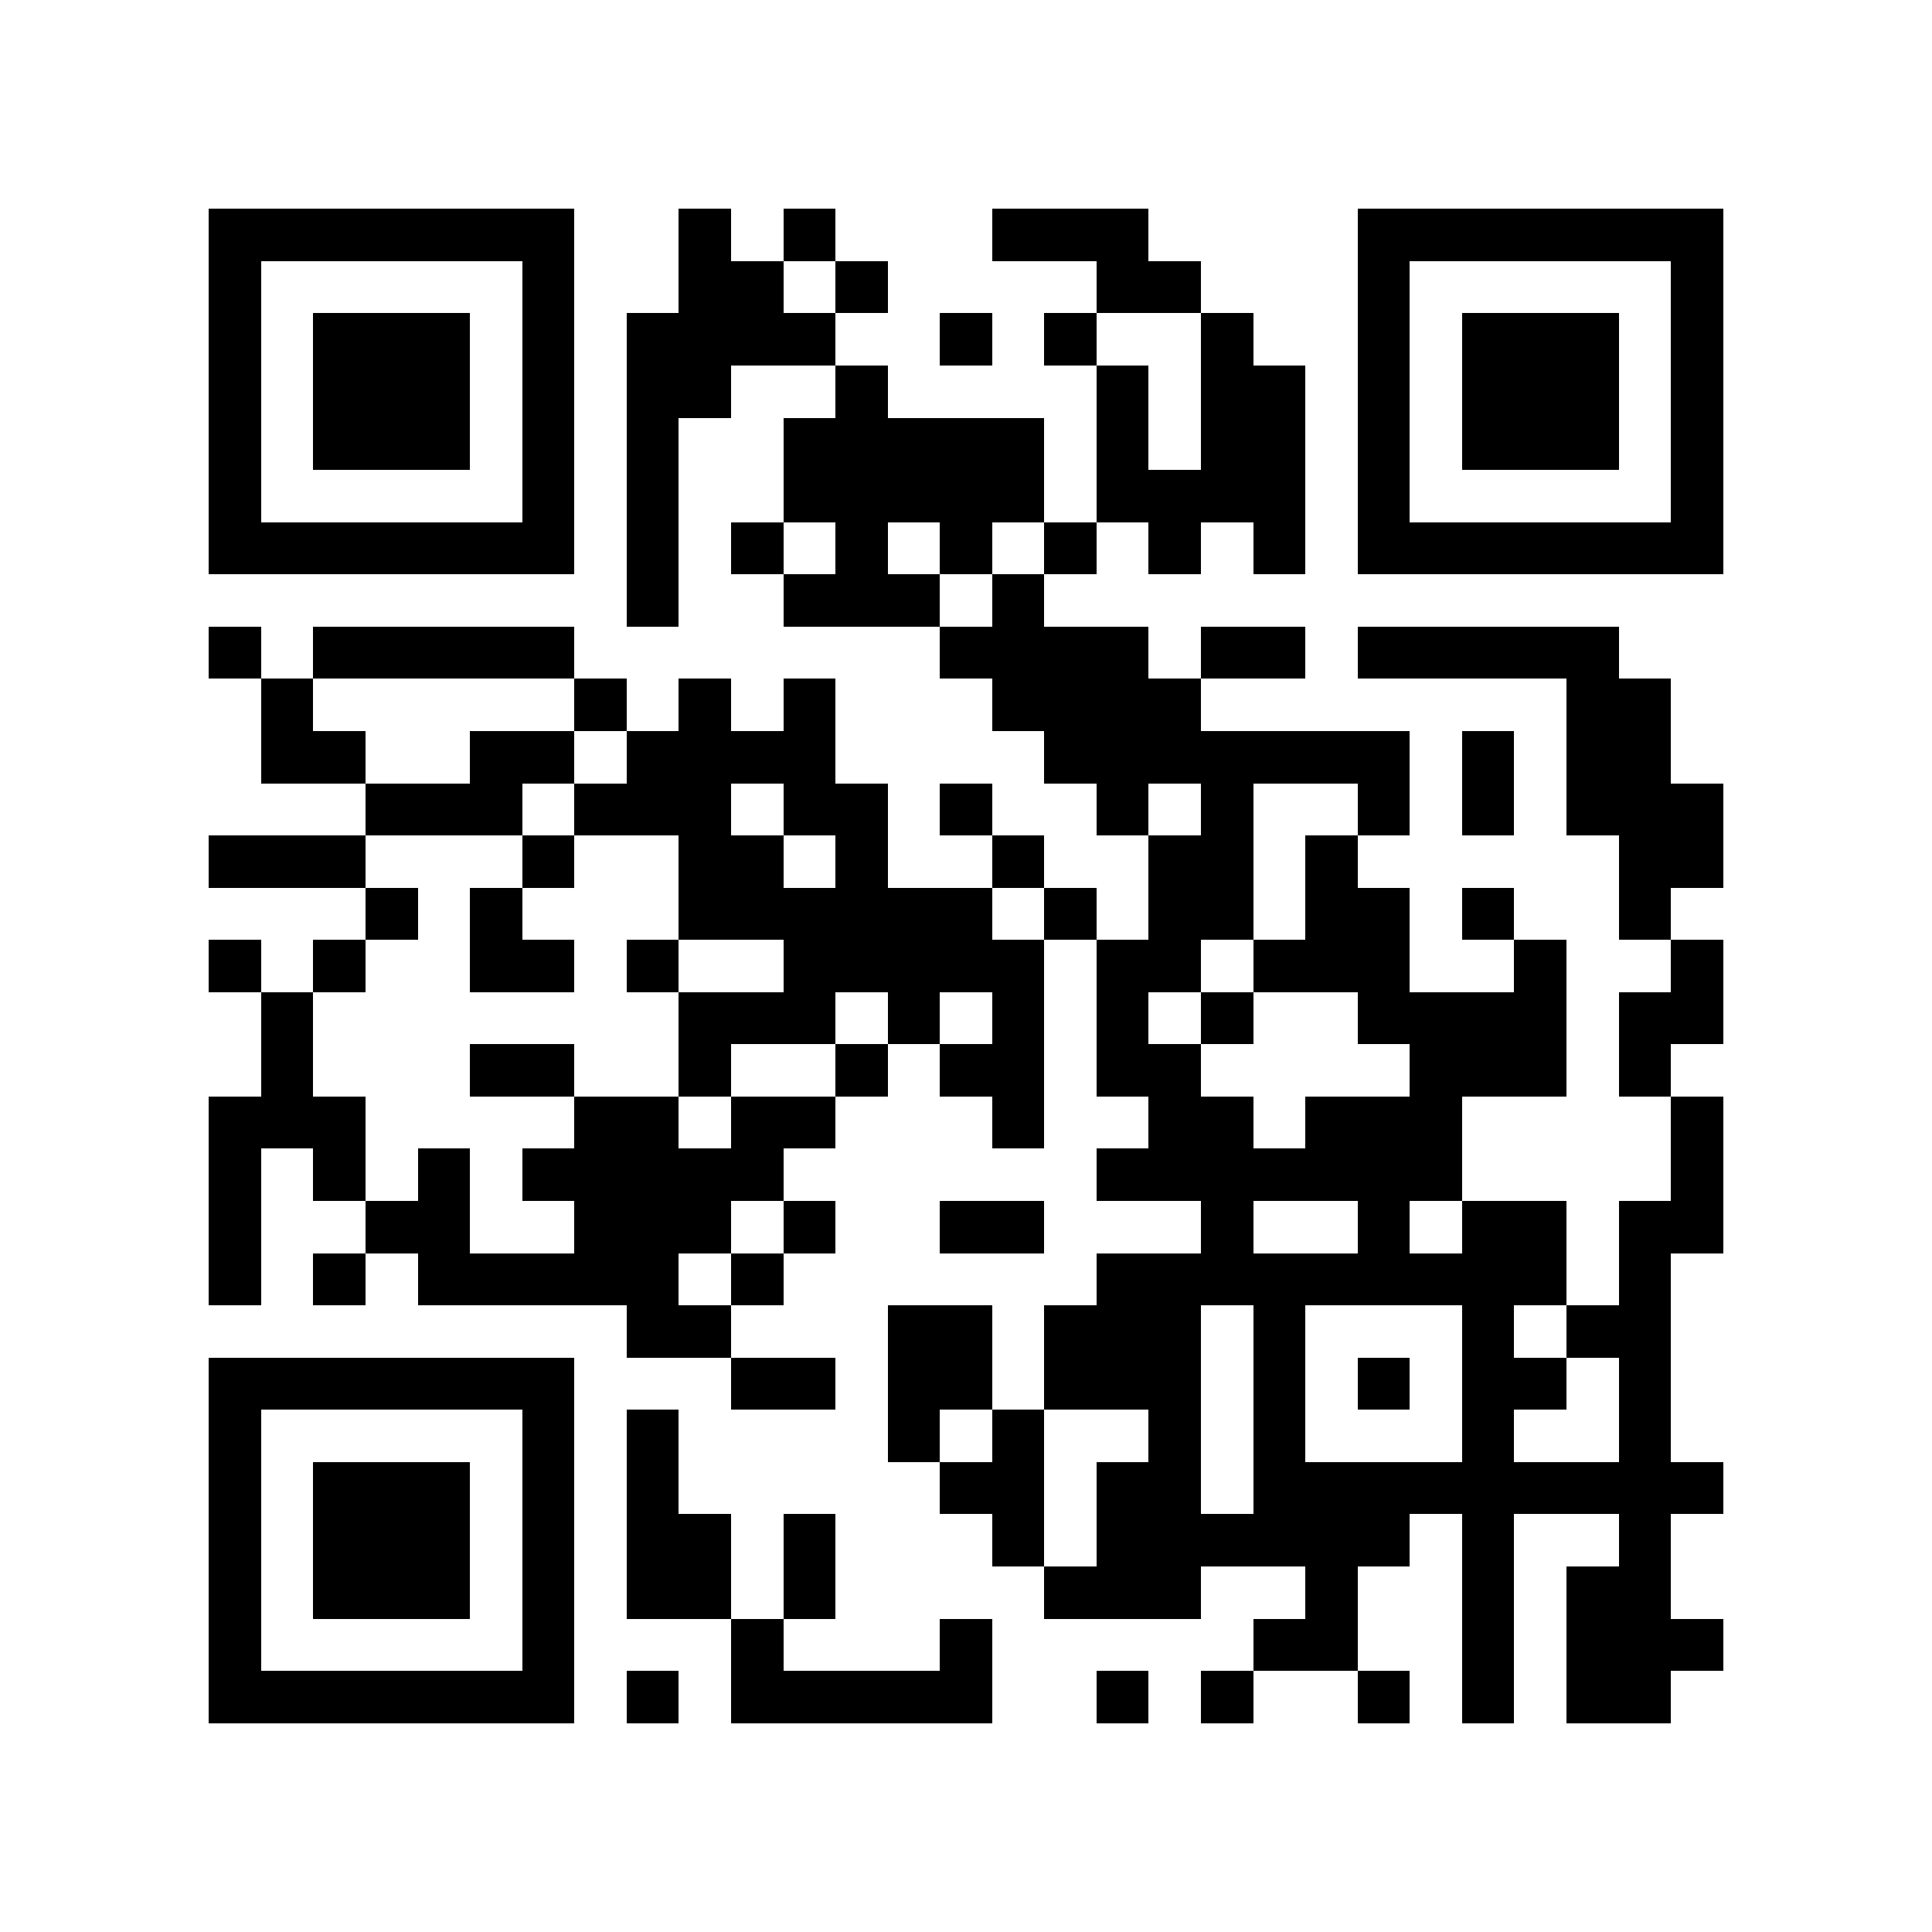
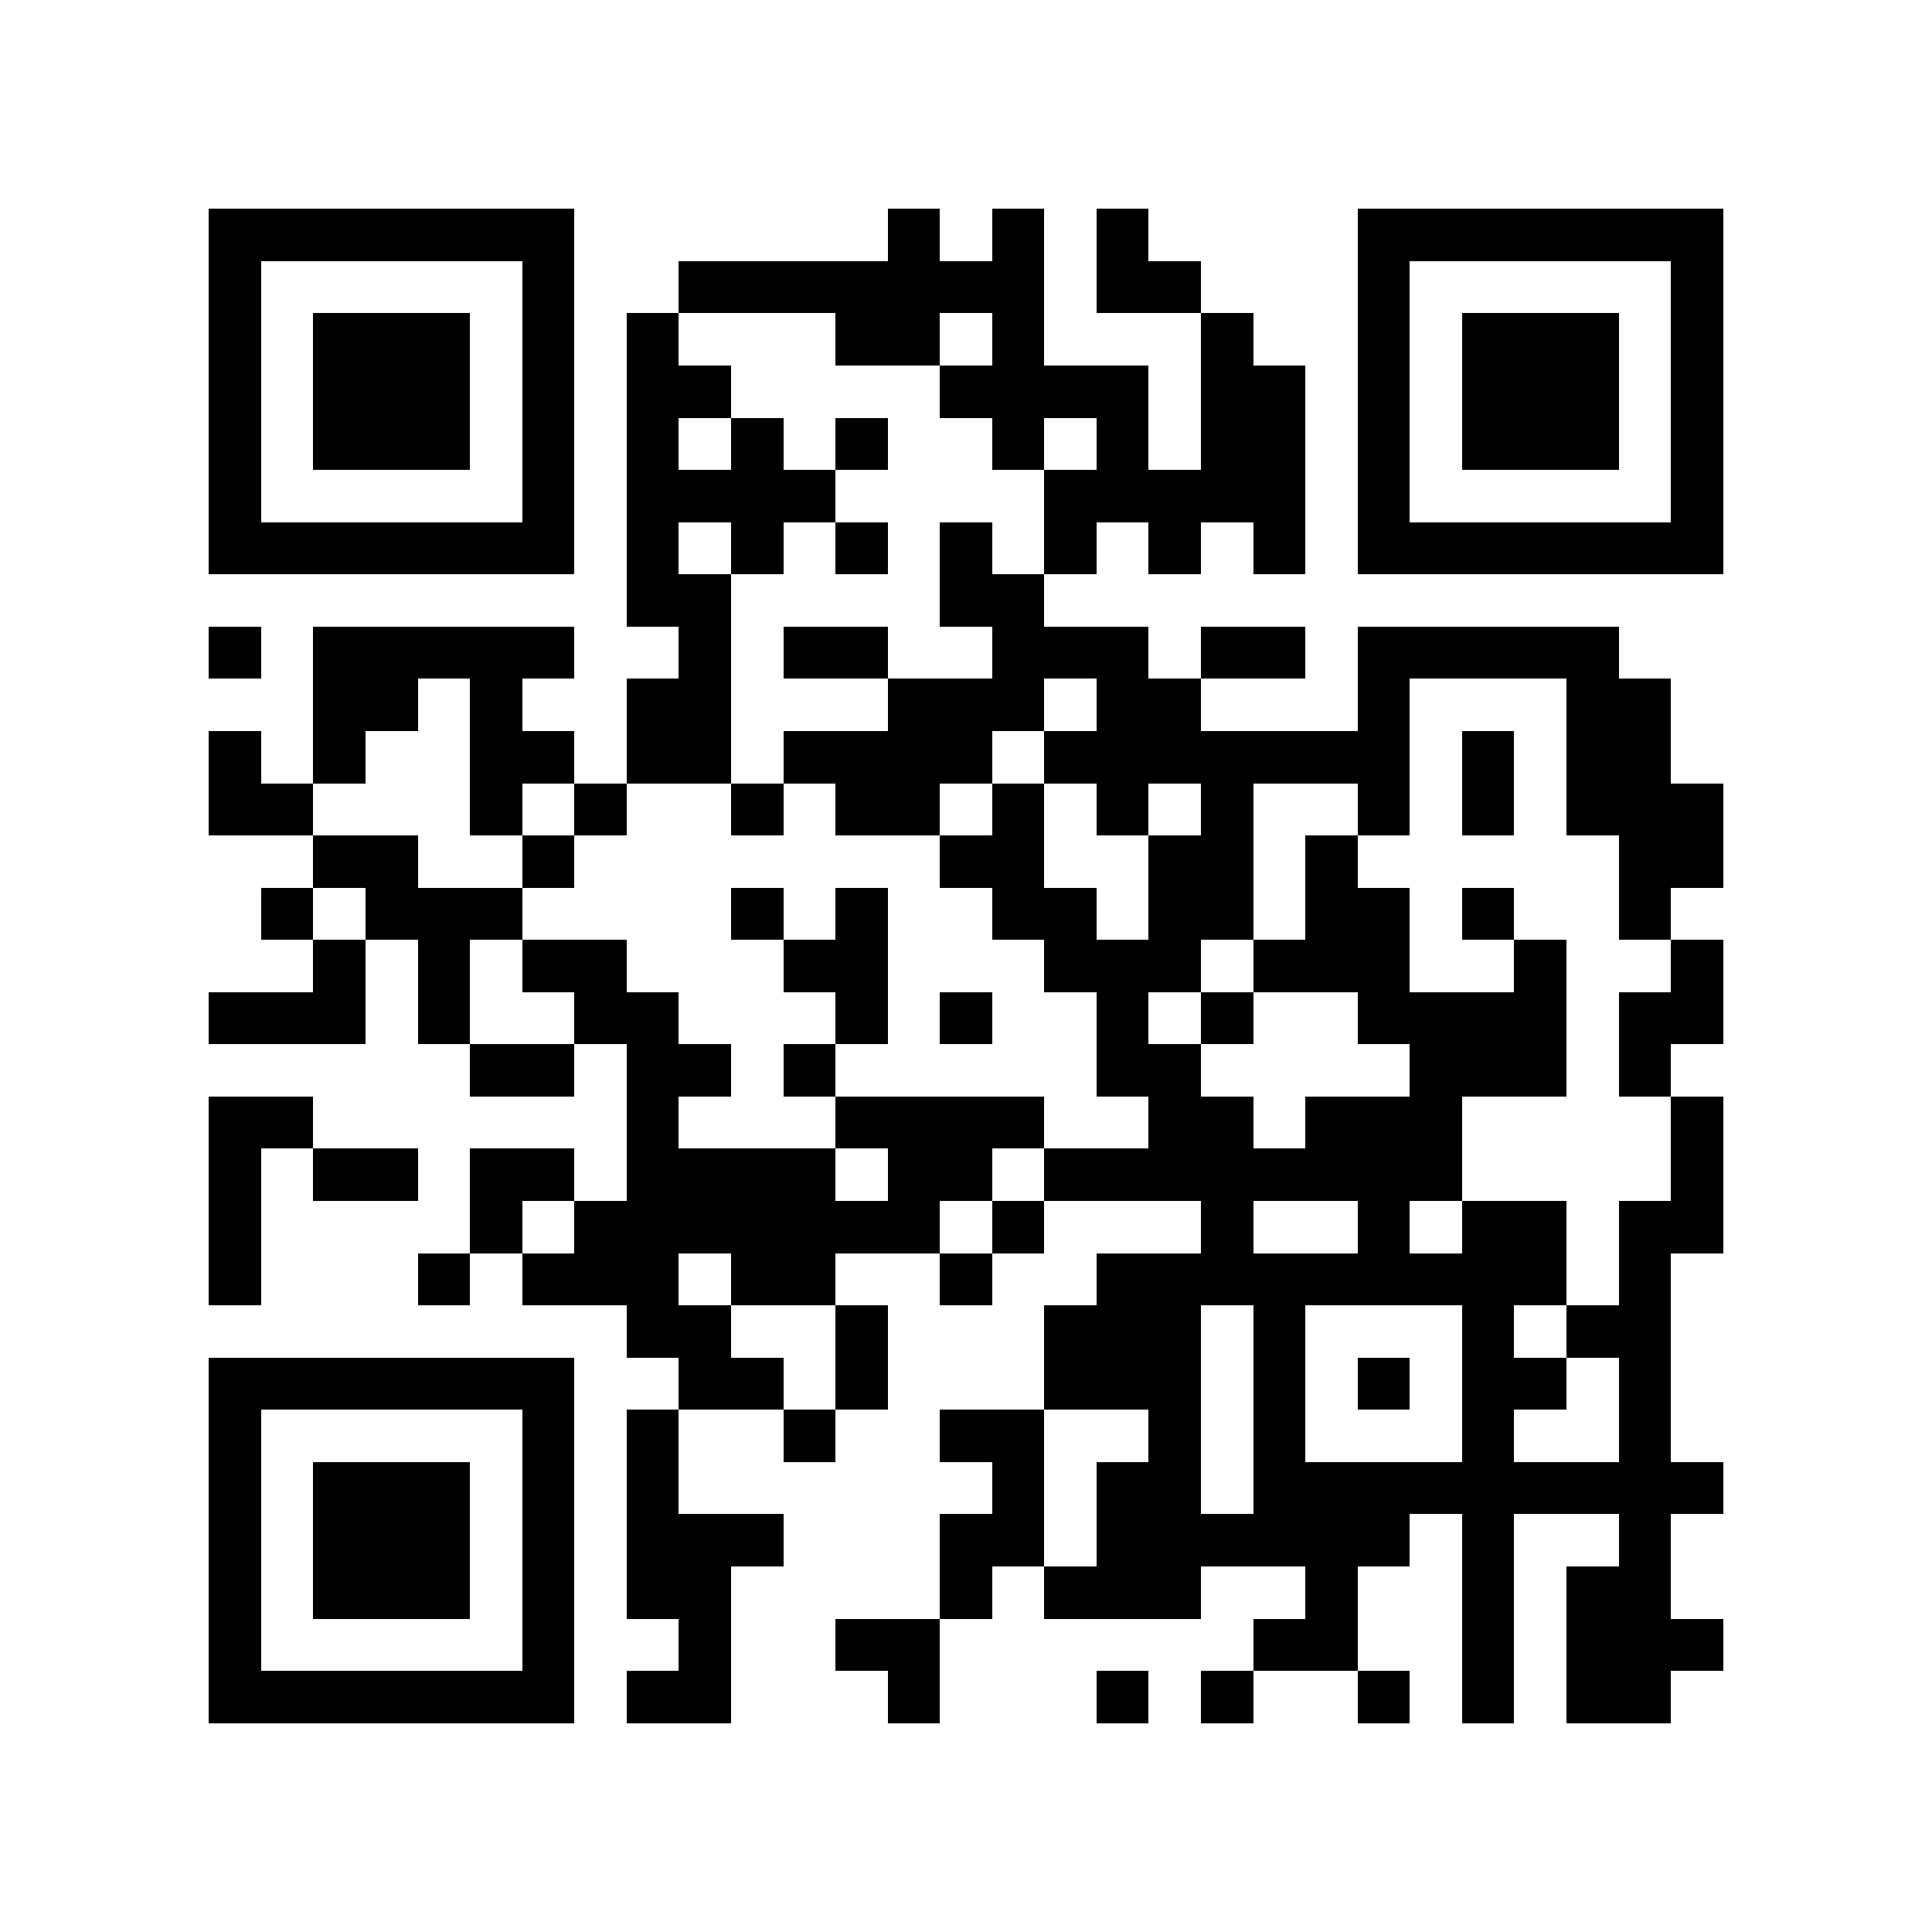
<svg xmlns="http://www.w3.org/2000/svg" width="300" height="300" viewBox="0 0 37 37" shape-rendering="crispEdges">
  <path fill="#FFFFFF" d="M0 0h37v37H0z" />
-   <path stroke="#000000" d="M4 4.5h7m2 0h1m1 0h1m3 0h3m4 0h7M4 5.5h1m5 0h1m2 0h2m1 0h1m4 0h2m3 0h1m5 0h1M4 6.5h1m1 0h3m1 0h1m1 0h4m2 0h1m1 0h1m2 0h1m2 0h1m1 0h3m1 0h1M4 7.5h1m1 0h3m1 0h1m1 0h2m2 0h1m4 0h1m1 0h2m1 0h1m1 0h3m1 0h1M4 8.5h1m1 0h3m1 0h1m1 0h1m2 0h5m1 0h1m1 0h2m1 0h1m1 0h3m1 0h1M4 9.5h1m5 0h1m1 0h1m2 0h5m1 0h4m1 0h1m5 0h1M4 10.5h7m1 0h1m1 0h1m1 0h1m1 0h1m1 0h1m1 0h1m1 0h1m1 0h7M12 11.5h1m2 0h3m1 0h1M4 12.5h1m1 0h5m7 0h4m1 0h2m1 0h5M5 13.5h1m5 0h1m1 0h1m1 0h1m3 0h4m7 0h2M5 14.5h2m2 0h2m1 0h4m4 0h7m1 0h1m1 0h2M7 15.5h3m1 0h3m1 0h2m1 0h1m2 0h1m1 0h1m2 0h1m1 0h1m1 0h3M4 16.5h3m3 0h1m2 0h2m1 0h1m2 0h1m2 0h2m1 0h1m5 0h2M7 17.5h1m1 0h1m3 0h6m1 0h1m1 0h2m1 0h2m1 0h1m2 0h1M4 18.5h1m1 0h1m2 0h2m1 0h1m2 0h5m1 0h2m1 0h3m2 0h1m2 0h1M5 19.5h1m7 0h3m1 0h1m1 0h1m1 0h1m1 0h1m2 0h4m1 0h2M5 20.5h1m3 0h2m2 0h1m2 0h1m1 0h2m1 0h2m4 0h3m1 0h1M4 21.5h3m4 0h2m1 0h2m3 0h1m2 0h2m1 0h3m4 0h1M4 22.5h1m1 0h1m1 0h1m1 0h5m6 0h7m4 0h1M4 23.5h1m2 0h2m2 0h3m1 0h1m2 0h2m3 0h1m2 0h1m1 0h2m1 0h2M4 24.5h1m1 0h1m1 0h5m1 0h1m6 0h9m1 0h1M12 25.5h2m3 0h2m1 0h3m1 0h1m3 0h1m1 0h2M4 26.5h7m3 0h2m1 0h2m1 0h3m1 0h1m1 0h1m1 0h2m1 0h1M4 27.5h1m5 0h1m1 0h1m4 0h1m1 0h1m2 0h1m1 0h1m3 0h1m2 0h1M4 28.5h1m1 0h3m1 0h1m1 0h1m5 0h2m1 0h2m1 0h9M4 29.5h1m1 0h3m1 0h1m1 0h2m1 0h1m3 0h1m1 0h6m1 0h1m2 0h1M4 30.5h1m1 0h3m1 0h1m1 0h2m1 0h1m4 0h3m2 0h1m2 0h1m1 0h2M4 31.5h1m5 0h1m3 0h1m3 0h1m5 0h2m2 0h1m1 0h3M4 32.5h7m1 0h1m1 0h5m2 0h1m1 0h1m2 0h1m1 0h1m1 0h2" />
+   <path stroke="#000000" d="M4 4.5h7m6 0h1m1 0h1m1 0h1m4 0h7M4 5.5h1m5 0h1m2 0h7m1 0h2m3 0h1m5 0h1M4 6.5h1m1 0h3m1 0h1m1 0h1m3 0h2m1 0h1m3 0h1m2 0h1m1 0h3m1 0h1M4 7.5h1m1 0h3m1 0h1m1 0h2m4 0h4m1 0h2m1 0h1m1 0h3m1 0h1M4 8.5h1m1 0h3m1 0h1m1 0h1m1 0h1m1 0h1m2 0h1m1 0h1m1 0h2m1 0h1m1 0h3m1 0h1M4 9.5h1m5 0h1m1 0h4m4 0h5m1 0h1m5 0h1M4 10.5h7m1 0h1m1 0h1m1 0h1m1 0h1m1 0h1m1 0h1m1 0h1m1 0h7M12 11.5h2m4 0h2M4 12.5h1m1 0h5m2 0h1m1 0h2m2 0h3m1 0h2m1 0h5M6 13.5h2m1 0h1m2 0h2m3 0h3m1 0h2m3 0h1m3 0h2M4 14.5h1m1 0h1m2 0h2m1 0h2m1 0h4m1 0h7m1 0h1m1 0h2M4 15.5h2m3 0h1m1 0h1m2 0h1m1 0h2m1 0h1m1 0h1m1 0h1m2 0h1m1 0h1m1 0h3M6 16.5h2m2 0h1m7 0h2m2 0h2m1 0h1m5 0h2M5 17.5h1m1 0h3m4 0h1m1 0h1m2 0h2m1 0h2m1 0h2m1 0h1m2 0h1M6 18.5h1m1 0h1m1 0h2m3 0h2m3 0h3m1 0h3m2 0h1m2 0h1M4 19.5h3m1 0h1m2 0h2m3 0h1m1 0h1m2 0h1m1 0h1m2 0h4m1 0h2M9 20.5h2m1 0h2m1 0h1m5 0h2m4 0h3m1 0h1M4 21.5h2m6 0h1m3 0h4m2 0h2m1 0h3m4 0h1M4 22.5h1m1 0h2m1 0h2m1 0h4m1 0h2m1 0h8m4 0h1M4 23.5h1m4 0h1m1 0h7m1 0h1m3 0h1m2 0h1m1 0h2m1 0h2M4 24.5h1m3 0h1m1 0h3m1 0h2m2 0h1m2 0h9m1 0h1M12 25.5h2m2 0h1m3 0h3m1 0h1m3 0h1m1 0h2M4 26.5h7m2 0h2m1 0h1m3 0h3m1 0h1m1 0h1m1 0h2m1 0h1M4 27.5h1m5 0h1m1 0h1m2 0h1m2 0h2m2 0h1m1 0h1m3 0h1m2 0h1M4 28.5h1m1 0h3m1 0h1m1 0h1m6 0h1m1 0h2m1 0h9M4 29.5h1m1 0h3m1 0h1m1 0h3m3 0h2m1 0h6m1 0h1m2 0h1M4 30.5h1m1 0h3m1 0h1m1 0h2m4 0h1m1 0h3m2 0h1m2 0h1m1 0h2M4 31.5h1m5 0h1m2 0h1m2 0h2m6 0h2m2 0h1m1 0h3M4 32.5h7m1 0h2m3 0h1m3 0h1m1 0h1m2 0h1m1 0h1m1 0h2" />
</svg>
